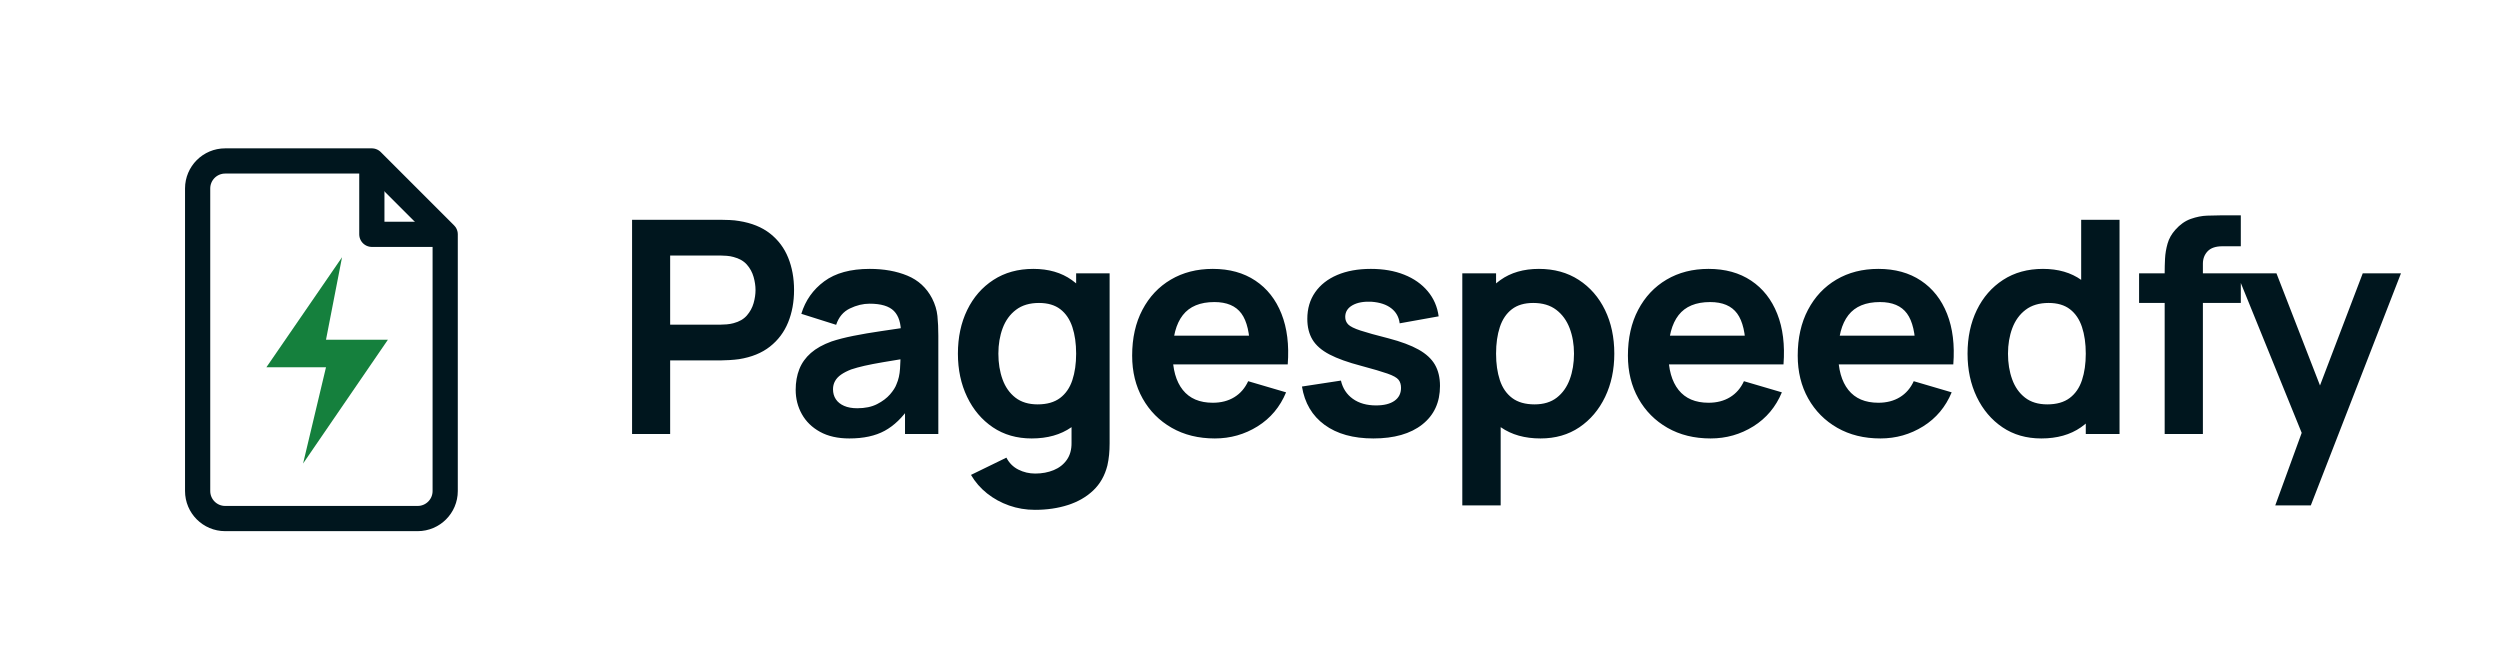
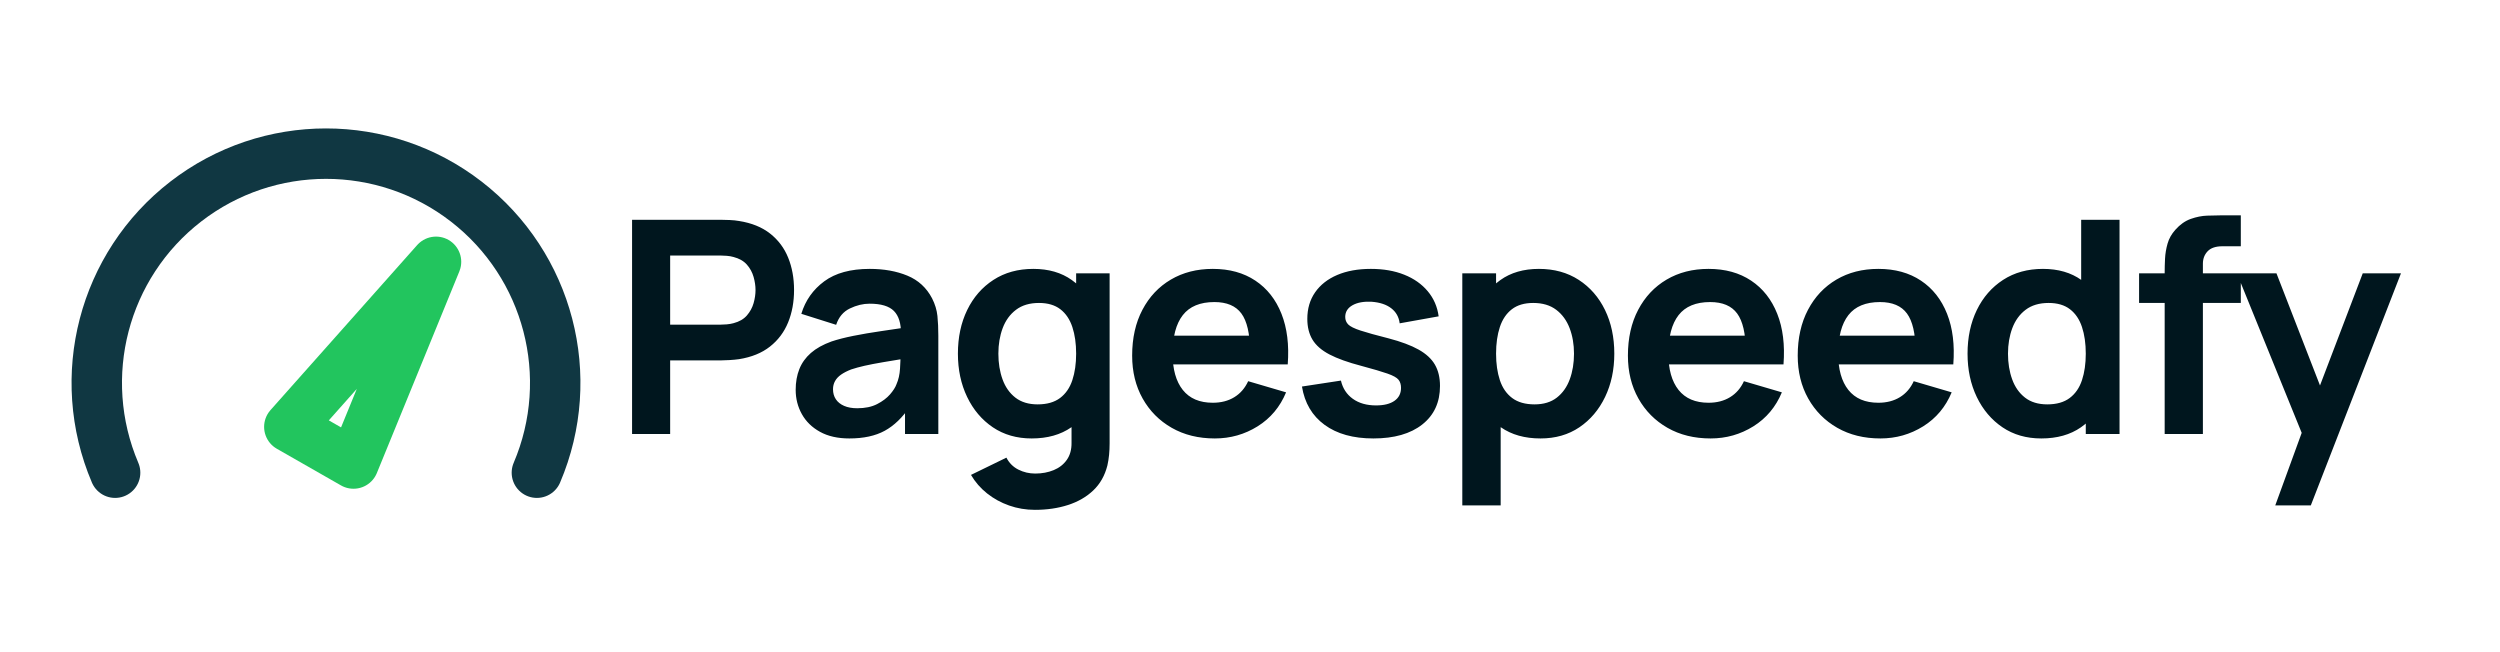
<svg xmlns="http://www.w3.org/2000/svg" viewBox="0 0 1227 320" role="img" aria-labelledby="title">
-   <g transform="translate(16 16) scale(0.5625)">
-     <path d="M168 112h128l64 64v224a24 24 0 0 1-24 24H168a24 24 0 0 1-24-24V136a24 24 0 0 1 24-24Z" fill="none" stroke="#00161E" stroke-width="22" stroke-linejoin="round" />
-     <path d="M296 112v64h64" fill="none" stroke="#00161E" stroke-width="22" stroke-linejoin="round" />
-     <path d="M270 196l-66 96h52l-20 84 74-108h-54z" fill="#15803D" />
+   <g transform="translate(16 16) scale(4.5)">
+     <g fill="none" stroke-linejoin="round" stroke-linecap="round" stroke-width="5.5">
+       <path stroke="#103742" d="M9 48a25 25 0 1 1 46 0" />
+       <path stroke="#22C55E" d="M28 43l16-18-9 22z" />
+     </g>
  </g>
  <path d="M310.22 213L310.22 107.88L354.17 107.88Q355.7 107.88 358.18 107.99Q360.66 108.1 362.71 108.46Q371.98 109.92 377.96 114.63Q383.95 119.34 386.83 126.46Q389.72 133.58 389.72 142.34Q389.72 151.1 386.8 158.25Q383.88 165.4 377.89 170.11Q371.91 174.82 362.71 176.28Q360.66 176.57 358.14 176.72Q355.63 176.87 354.17 176.87L328.91 176.87L328.91 213ZM328.91 159.35L353.36 159.35Q354.82 159.35 356.65 159.2Q358.47 159.05 360.01 158.62Q364.24 157.52 366.58 154.82Q368.91 152.12 369.86 148.8Q370.81 145.48 370.81 142.34Q370.81 139.27 369.86 135.91Q368.91 132.55 366.58 129.89Q364.24 127.23 360.01 126.13Q358.47 125.69 356.65 125.55Q354.82 125.4 353.36 125.4L328.91 125.4ZM416.87 215.19Q408.33 215.19 402.46 211.94Q396.58 208.69 393.55 203.25Q390.52 197.82 390.52 191.32Q390.52 185.7 392.31 181.17Q394.1 176.65 397.97 173.25Q401.84 169.86 408.11 167.59Q412.71 166.06 418.92 164.82Q425.12 163.58 432.68 162.48Q440.23 161.39 448.99 160.07L442.2 163.8Q442.28 156.21 438.74 152.63Q435.2 149.05 426.8 149.05Q421.98 149.05 417.13 151.39Q412.27 153.72 410.38 159.42L393.29 154.02Q396.29 144.16 404.54 138.07Q412.79 131.97 426.87 131.97Q437.31 131.97 445.34 135.29Q453.37 138.61 457.46 146.42Q459.65 150.73 460.09 155.07Q460.53 159.42 460.53 164.75L460.53 213L444.18 213L444.18 196.36L446.66 199.42Q441.11 207.67 434.21 211.43Q427.31 215.19 416.87 215.19ZM420.74 200.37Q426.51 200.37 430.49 198.33Q434.47 196.28 436.84 193.55Q439.21 190.81 440.01 188.55Q441.47 185.26 441.73 180.95Q441.99 176.65 441.99 173.87L447.61 175.41Q439.14 176.79 433.55 177.74Q427.97 178.69 424.28 179.53Q420.6 180.37 417.75 181.32Q414.76 182.49 412.79 183.87Q410.81 185.26 409.83 187.05Q408.84 188.84 408.84 191.03Q408.84 193.87 410.23 195.95Q411.62 198.04 414.28 199.2Q416.95 200.37 420.74 200.37ZM507.95 250.23Q501.31 250.23 495.29 248.11Q489.27 246 484.45 242.16Q479.63 238.33 476.56 233.08L493.94 224.61Q495.98 228.55 499.81 230.48Q503.65 232.42 508.1 232.42Q513.06 232.42 517.15 230.74Q521.24 229.06 523.61 225.67Q525.98 222.27 525.91 217.31L525.91 194.6L528.17 194.6L528.17 134.16L544.6 134.16L544.6 217.6Q544.6 220.59 544.34 223.22Q544.09 225.85 543.5 228.48Q541.61 235.92 536.57 240.7Q531.53 245.49 524.16 247.86Q516.79 250.23 507.95 250.23ZM506.35 215.19Q495.4 215.19 487.29 209.72Q479.19 204.24 474.67 194.82Q470.14 185.41 470.14 173.58Q470.14 161.54 474.7 152.15Q479.26 142.77 487.59 137.37Q495.91 131.97 507.15 131.97Q518.39 131.97 526.06 137.45Q533.72 142.92 537.66 152.34Q541.61 161.75 541.61 173.58Q541.61 185.41 537.63 194.82Q533.65 204.24 525.8 209.72Q517.95 215.19 506.35 215.19ZM509.27 198.47Q516.13 198.47 520.29 195.33Q524.45 192.2 526.31 186.57Q528.17 180.95 528.17 173.58Q528.17 166.13 526.31 160.51Q524.45 154.89 520.44 151.79Q516.42 148.69 509.92 148.69Q503.06 148.69 498.65 152.05Q494.23 155.4 492.11 161.06Q490 166.72 490 173.58Q490 180.52 492.04 186.17Q494.08 191.83 498.35 195.15Q502.62 198.47 509.27 198.47ZM596.25 215.19Q584.2 215.19 575.08 209.97Q565.95 204.75 560.81 195.59Q555.66 186.43 555.66 174.53Q555.66 161.61 560.7 152.05Q565.73 142.48 574.64 137.23Q583.55 131.97 595.23 131.97Q607.49 131.97 616.14 137.74Q624.79 143.5 628.95 154.02Q633.11 164.53 632.02 178.84L613.48 178.84L613.48 171.97Q613.4 159.49 609.28 153.87Q605.15 148.25 596.03 148.25Q585.52 148.25 580.52 154.67Q575.52 161.1 575.52 173.58Q575.52 185.11 580.52 191.39Q585.52 197.67 595.23 197.67Q601.36 197.67 605.81 194.93Q610.26 192.2 612.6 187.09L631.21 192.56Q626.76 203.29 617.24 209.24Q607.71 215.19 596.25 215.19ZM569.68 178.84L569.68 164.75L622.89 164.75L622.89 178.84ZM674.04 215.19Q659.22 215.19 650.1 208.51Q640.97 201.83 639 189.71L658.13 186.79Q659.44 192.49 663.97 195.74Q668.49 198.98 675.36 198.98Q681.2 198.98 684.41 196.72Q687.62 194.46 687.62 190.37Q687.62 187.89 686.38 186.36Q685.14 184.82 680.98 183.36Q676.82 181.9 668.13 179.57Q658.35 177.01 652.54 173.98Q646.74 170.95 644.18 166.72Q641.63 162.48 641.63 156.5Q641.63 148.98 645.46 143.47Q649.29 137.96 656.3 134.96Q663.31 131.97 672.8 131.97Q682.07 131.97 689.19 134.82Q696.31 137.66 700.72 142.92Q705.14 148.18 706.09 155.26L686.96 158.69Q686.38 154.02 682.8 151.28Q679.22 148.54 673.17 148.1Q667.33 147.81 663.79 149.82Q660.24 151.83 660.24 155.55Q660.24 157.74 661.7 159.24Q663.16 160.73 667.73 162.23Q672.29 163.73 681.49 166.06Q690.69 168.47 696.23 171.57Q701.78 174.68 704.26 178.98Q706.75 183.29 706.75 189.42Q706.75 201.47 698.06 208.33Q689.37 215.19 674.04 215.19ZM756.09 215.19Q744.49 215.19 736.64 209.72Q728.79 204.24 724.85 194.82Q720.91 185.41 720.91 173.58Q720.91 161.75 724.81 152.34Q728.72 142.92 736.38 137.45Q744.05 131.97 755.29 131.97Q766.53 131.97 774.86 137.37Q783.18 142.77 787.74 152.15Q792.3 161.54 792.3 173.58Q792.3 185.41 787.78 194.82Q783.25 204.24 775.15 209.72Q767.04 215.19 756.09 215.19ZM717.7 248.04L717.7 134.16L734.27 134.16L734.27 188.84L736.53 188.84L736.53 248.04ZM753.17 198.47Q759.82 198.47 764.09 195.15Q768.36 191.83 770.44 186.17Q772.52 180.52 772.52 173.58Q772.52 166.72 770.37 161.06Q768.21 155.4 763.8 152.05Q759.38 148.69 752.52 148.69Q746.02 148.69 742.01 151.79Q737.99 154.89 736.13 160.51Q734.27 166.13 734.27 173.58Q734.27 180.95 736.13 186.57Q737.99 192.2 742.15 195.33Q746.31 198.47 753.17 198.47ZM839.57 215.19Q827.53 215.19 818.4 209.97Q809.28 204.75 804.13 195.59Q798.98 186.43 798.98 174.53Q798.98 161.61 804.02 152.05Q809.06 142.48 817.96 137.23Q826.87 131.97 838.55 131.97Q850.81 131.97 859.46 137.74Q868.11 143.5 872.27 154.02Q876.44 164.53 875.34 178.84L856.8 178.84L856.8 171.97Q856.73 159.49 852.6 153.87Q848.48 148.25 839.35 148.25Q828.84 148.25 823.84 154.67Q818.84 161.1 818.84 173.58Q818.84 185.11 823.84 191.39Q828.84 197.67 838.55 197.67Q844.68 197.67 849.13 194.93Q853.59 192.2 855.92 187.09L874.54 192.56Q870.08 203.29 860.56 209.24Q851.03 215.19 839.57 215.19ZM813 178.84L813 164.75L866.22 164.75L866.22 178.84ZM922.91 215.19Q910.87 215.19 901.74 209.97Q892.62 204.75 887.47 195.59Q882.32 186.43 882.32 174.53Q882.32 161.61 887.36 152.05Q892.4 142.48 901.3 137.23Q910.21 131.97 921.89 131.97Q934.15 131.97 942.81 137.74Q951.46 143.5 955.62 154.02Q959.78 164.53 958.68 178.84L940.14 178.84L940.14 171.97Q940.07 159.49 935.94 153.87Q931.82 148.25 922.69 148.25Q912.18 148.25 907.18 154.67Q902.18 161.1 902.18 173.58Q902.18 185.11 907.18 191.39Q912.18 197.67 921.89 197.67Q928.02 197.67 932.48 194.93Q936.93 192.2 939.26 187.09L957.88 192.56Q953.43 203.29 943.9 209.24Q934.37 215.19 922.91 215.19ZM896.34 178.84L896.34 164.75L949.56 164.75L949.56 178.84ZM1001.87 215.19Q990.92 215.19 982.82 209.72Q974.72 204.24 970.19 194.82Q965.67 185.41 965.67 173.58Q965.67 161.54 970.23 152.15Q974.79 142.77 983.11 137.37Q991.44 131.97 1002.68 131.97Q1013.92 131.97 1021.58 137.45Q1029.25 142.92 1033.19 152.34Q1037.13 161.75 1037.13 173.58Q1037.13 185.41 1033.16 194.82Q1029.18 204.24 1021.33 209.72Q1013.48 215.19 1001.87 215.19ZM1004.79 198.47Q1011.66 198.47 1015.82 195.33Q1019.98 192.2 1021.84 186.57Q1023.7 180.95 1023.7 173.58Q1023.7 166.13 1021.84 160.51Q1019.98 154.89 1015.96 151.79Q1011.95 148.69 1005.45 148.69Q998.59 148.69 994.17 152.05Q989.76 155.4 987.64 161.06Q985.52 166.72 985.52 173.58Q985.52 180.52 987.57 186.17Q989.61 191.83 993.88 195.15Q998.15 198.47 1004.79 198.47ZM1023.7 213L1023.7 158.32L1021.44 158.32L1021.44 107.88L1040.27 107.88L1040.27 213ZM1062.42 213L1062.42 133.65Q1062.42 130.66 1062.6 126.97Q1062.78 123.28 1063.84 119.56Q1064.9 115.84 1067.67 112.77Q1071.1 108.9 1075.23 107.44Q1079.35 105.98 1083.22 105.84Q1087.09 105.69 1090.01 105.69L1099.79 105.69L1099.79 120.87L1090.74 120.87Q1085.85 120.87 1083.51 123.32Q1081.18 125.77 1081.18 129.42L1081.18 213ZM1049.86 148.69L1049.86 134.16L1099.79 134.16L1099.79 148.69ZM1116.7 248.04L1131.89 206.36L1132.18 218.62L1097.87 134.16L1117.29 134.16L1141.01 195.26L1136.34 195.26L1159.63 134.16L1178.39 134.16L1134.15 248.04Z" fill="#00161E" />
</svg>
